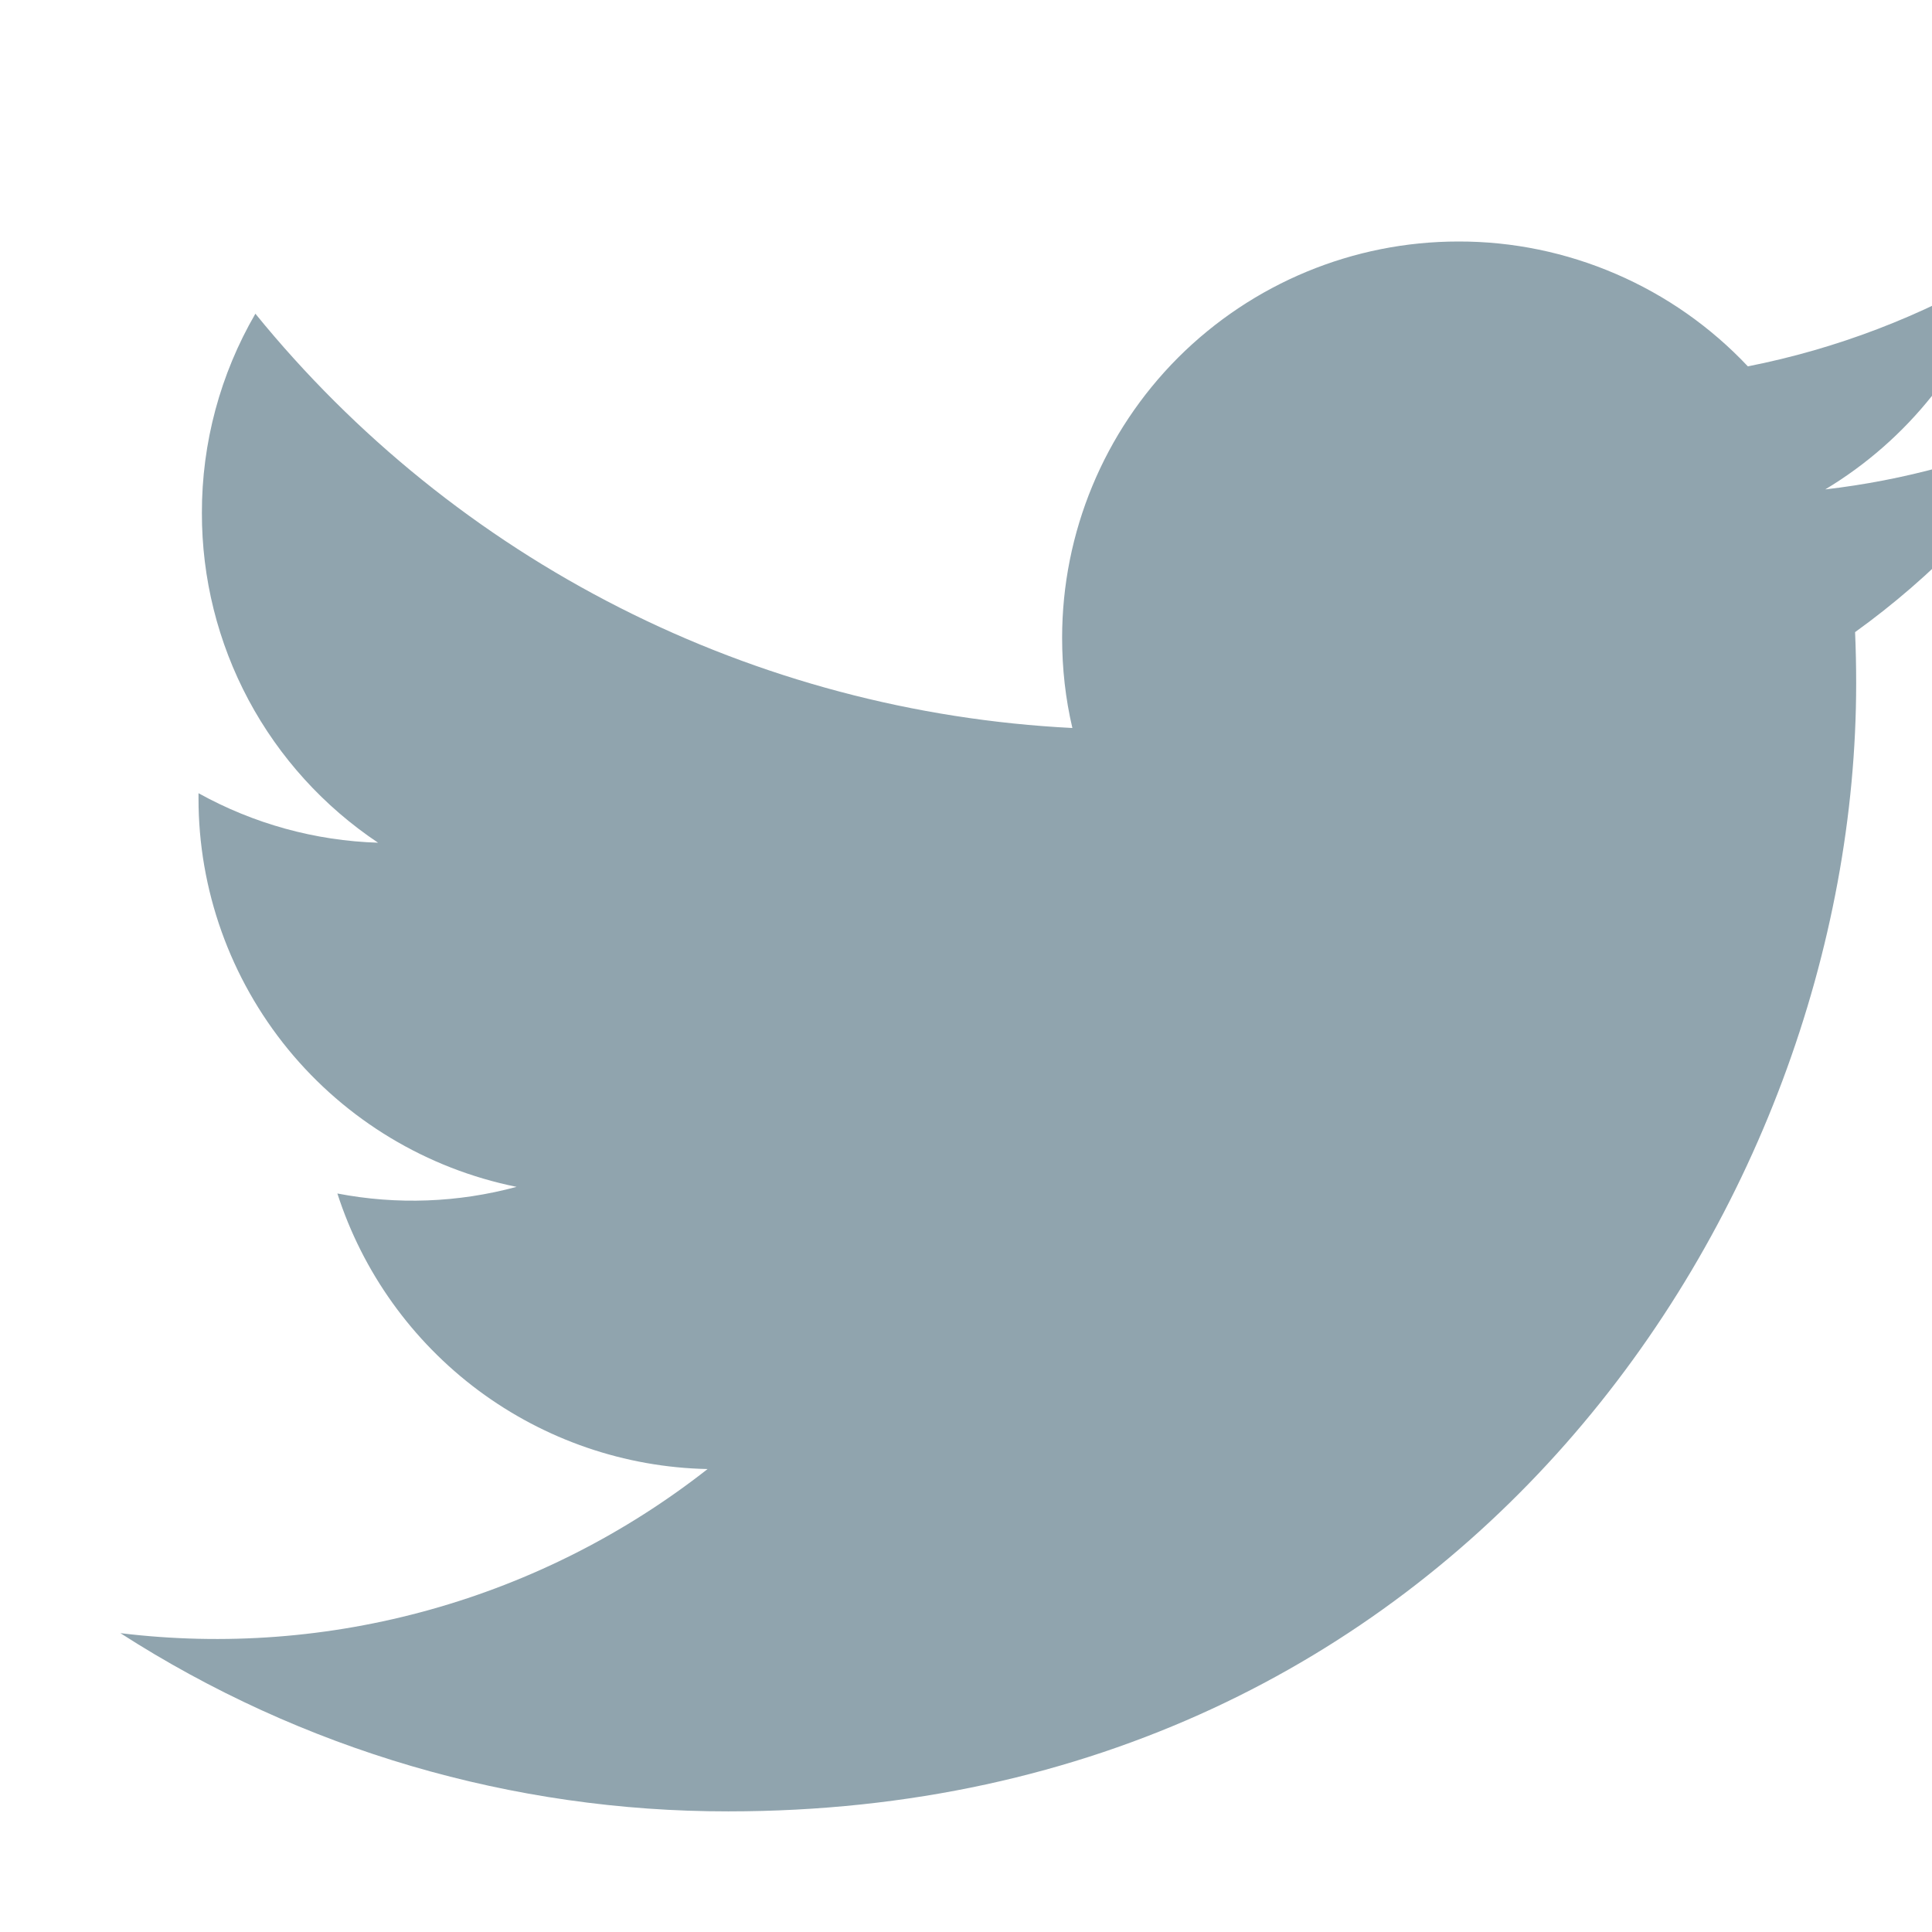
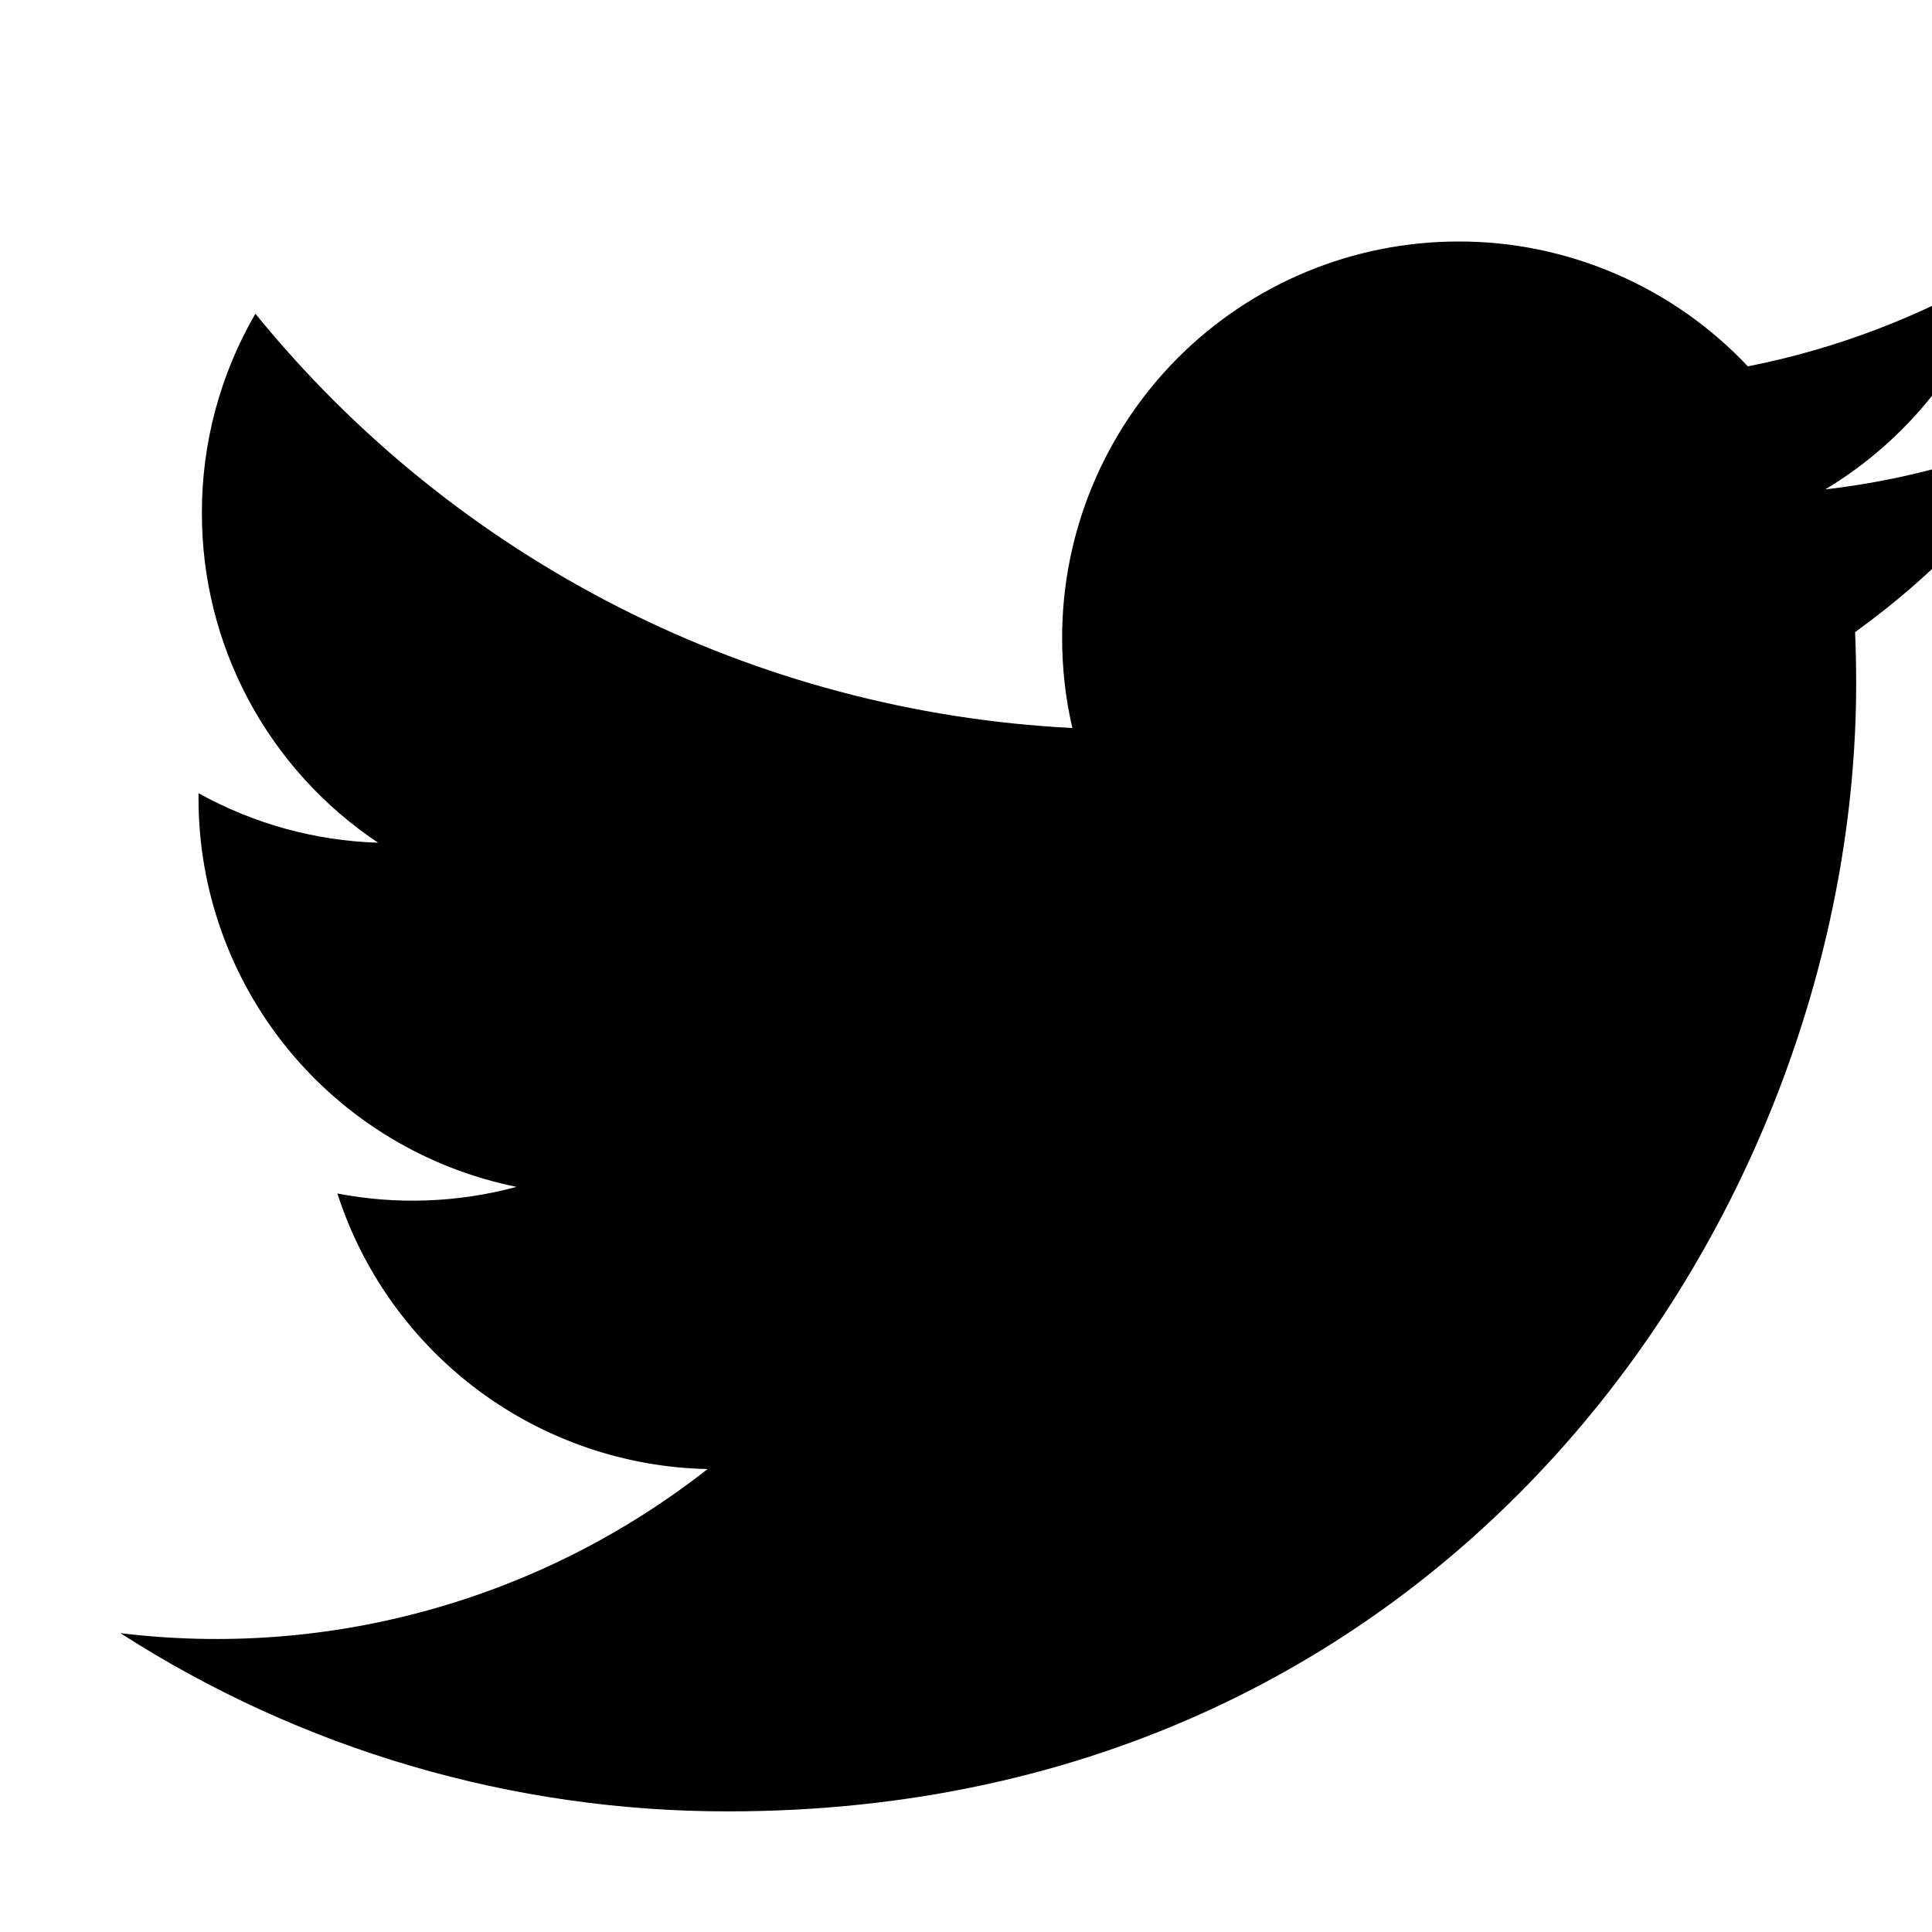
- <svg xmlns="http://www.w3.org/2000/svg" width="16" height="16" viewBox="0 0 16 16" fill="#90A4AE">
+ <svg xmlns="http://www.w3.org/2000/svg" width="16" height="16" viewBox="0 0 16 16">
  <path d="M17 3.538C16.402 3.804 15.766 3.978 15.116 4.053C15.8 3.642 16.313 2.997 16.559 2.237C15.915 2.619 15.21 2.889 14.475 3.034C14.167 2.707 13.796 2.447 13.383 2.269C12.971 2.091 12.527 1.999 12.078 2C11.207 2 10.373 2.346 9.757 2.961C9.142 3.577 8.796 4.411 8.796 5.282C8.796 5.537 8.824 5.787 8.881 6.029C7.575 5.963 6.298 5.624 5.133 5.033C3.967 4.442 2.939 3.612 2.115 2.598C1.824 3.099 1.671 3.668 1.672 4.247C1.671 4.788 1.804 5.32 2.058 5.796C2.313 6.273 2.682 6.679 3.131 6.979C2.61 6.963 2.1 6.822 1.644 6.569V6.61C1.643 7.368 1.906 8.103 2.386 8.69C2.866 9.276 3.535 9.679 4.278 9.829C3.794 9.96 3.287 9.979 2.794 9.884C3.004 10.536 3.413 11.106 3.962 11.515C4.512 11.924 5.175 12.152 5.86 12.166C5.178 12.701 4.398 13.097 3.564 13.33C2.729 13.564 1.857 13.63 0.997 13.525C2.499 14.491 4.247 15.003 6.032 15.001C12.069 15.001 15.372 9.998 15.372 5.66C15.372 5.516 15.369 5.375 15.363 5.235C16.006 4.772 16.56 4.197 17 3.538V3.538Z" />
</svg>
